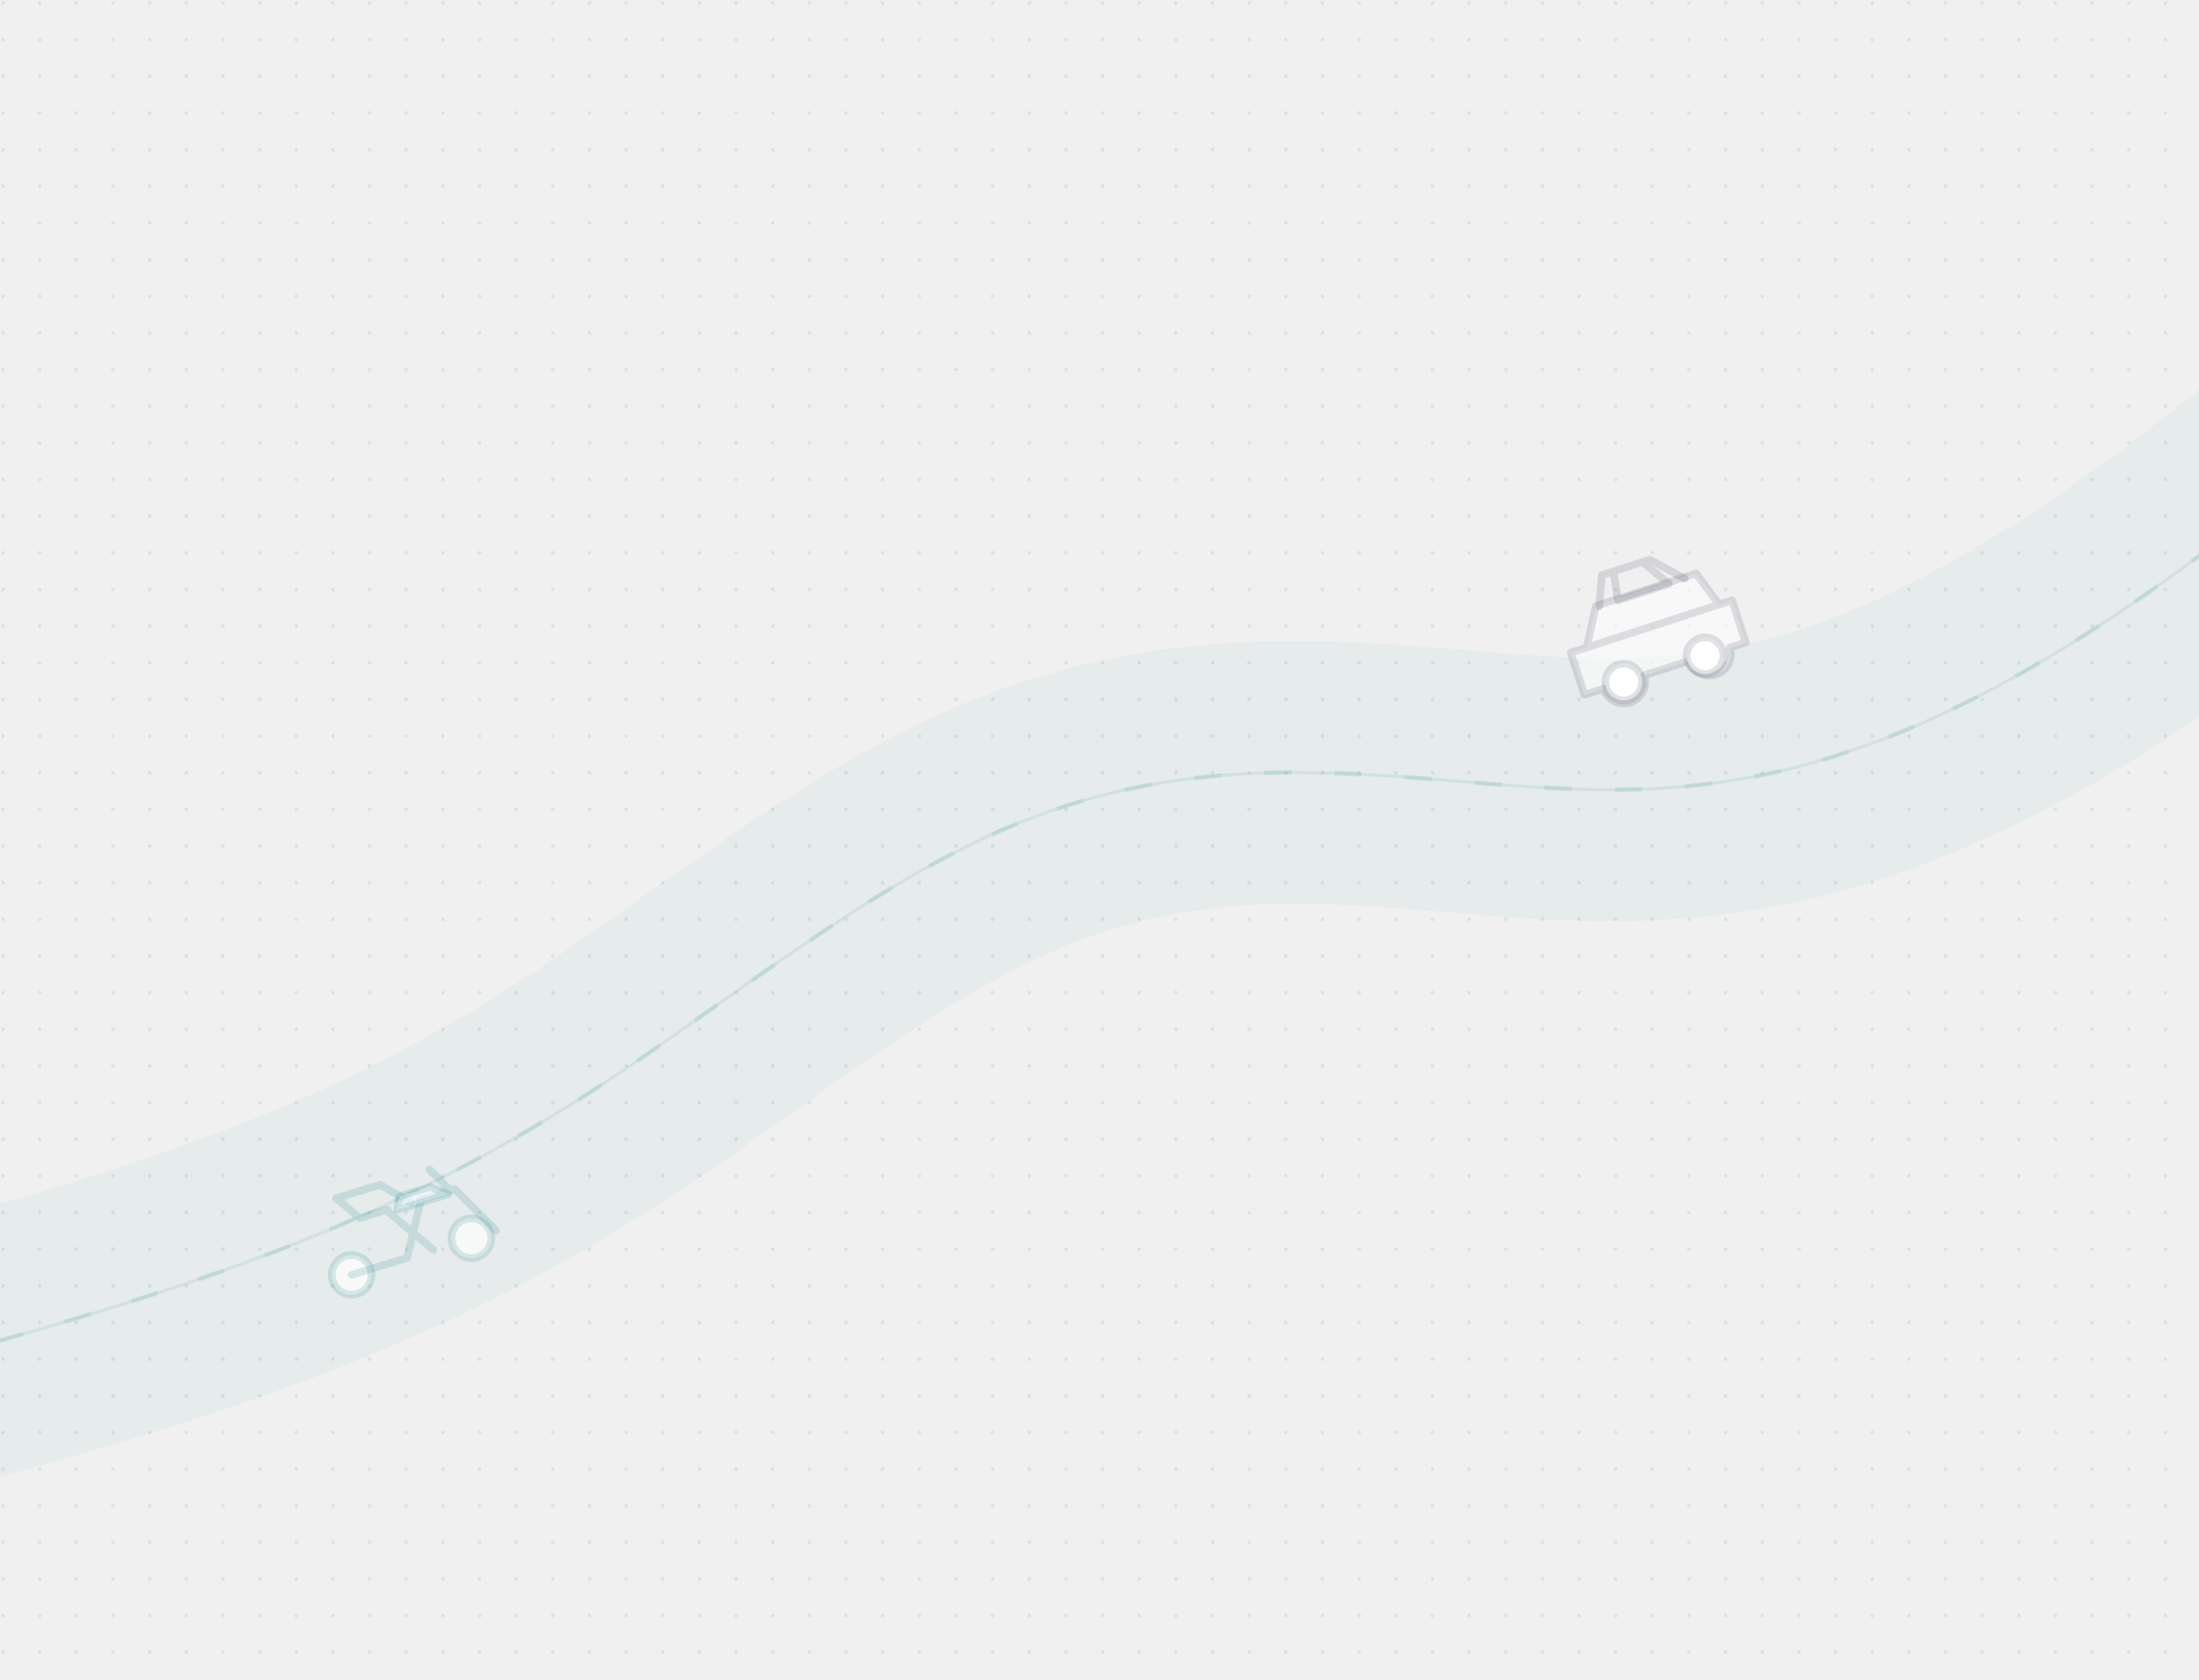
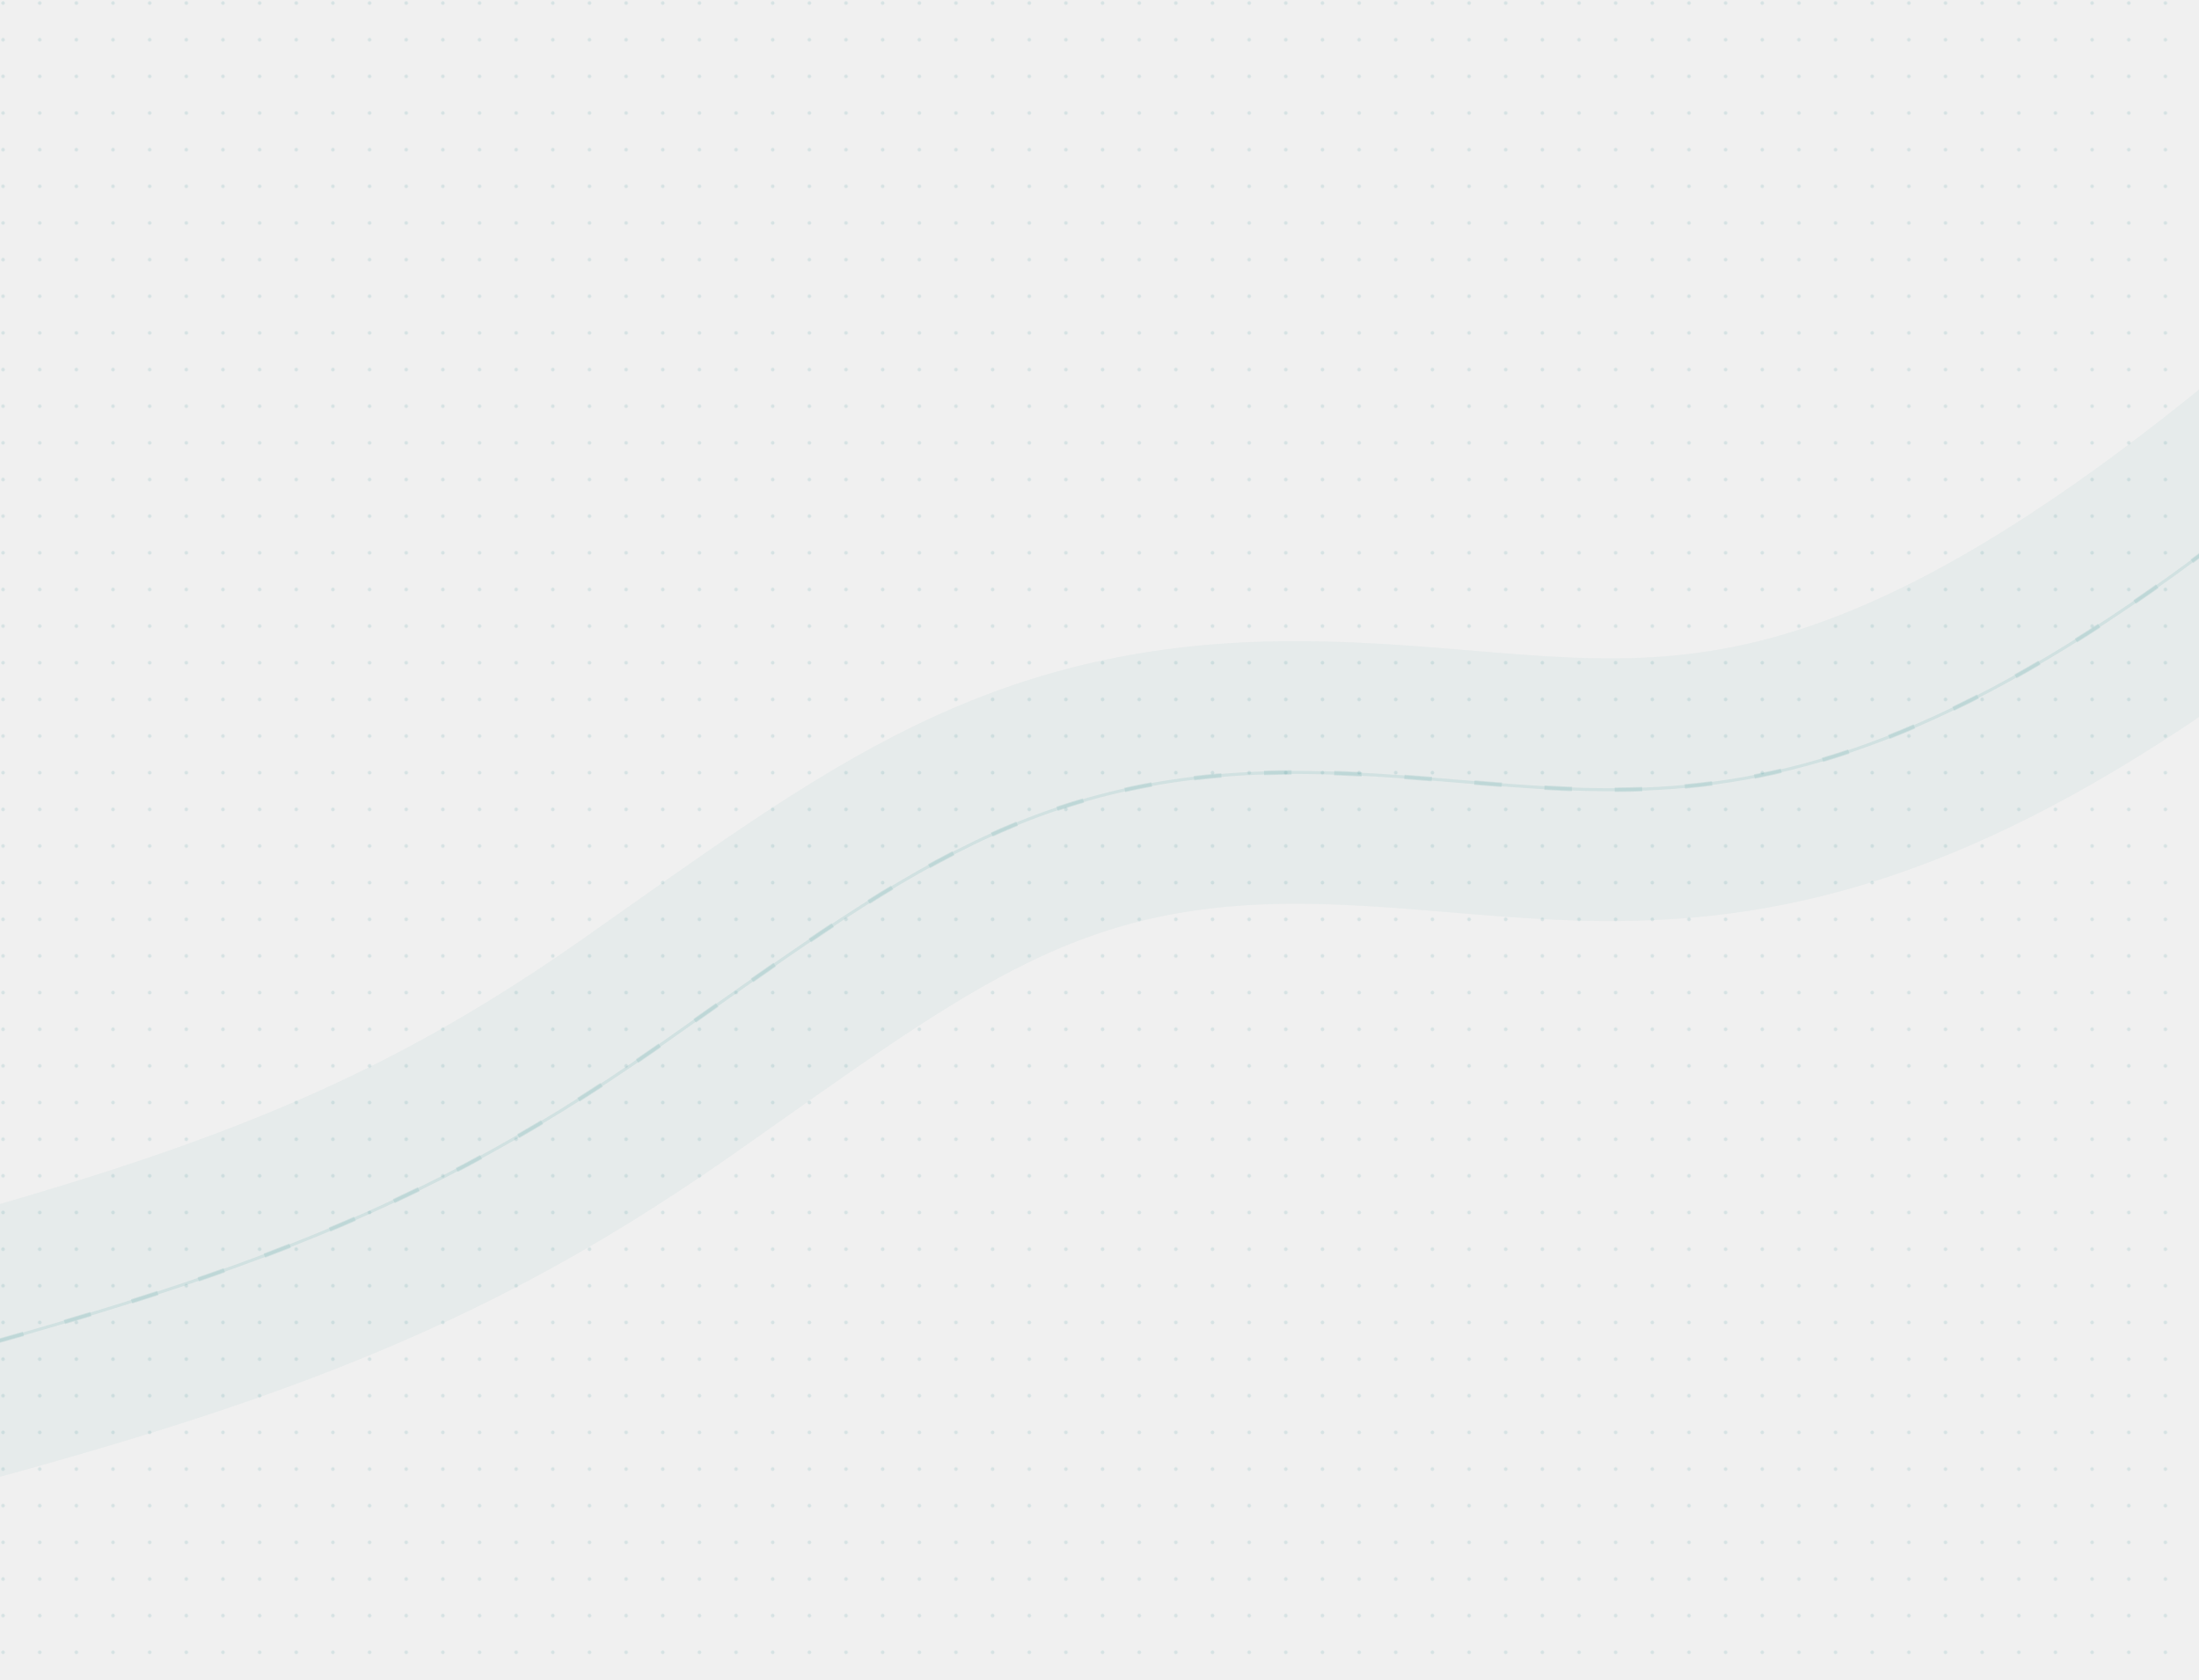
<svg xmlns="http://www.w3.org/2000/svg" viewBox="0 0 1440 1100" fill="none">
  <defs>
    <pattern id="dots" width="24" height="24" patternUnits="userSpaceOnUse">
      <circle cx="2" cy="2" r="1.2" fill="#0b7b80" fill-opacity=".11" />
    </pattern>
  </defs>
  <path fill="url(#dots)" d="M0 0h1440v1100H0z" />
  <path d="M-180 925C120 850 260 805 430 686c161-113 248-184 433-180 203 4 332 83 703-245" stroke="#0b7b80" stroke-opacity=".045" stroke-width="172" />
  <path d="M-180 925C120 850 260 805 430 686c161-113 248-184 433-180 203 4 332 83 703-245" stroke="#0b7b80" stroke-opacity=".09" stroke-width="2" />
  <path d="M-180 925C120 850 260 805 430 686c161-113 248-184 433-180 203 4 332 83 703-245" stroke="#0b7b80" stroke-opacity=".10" stroke-width="3" stroke-dasharray="18 28" />
-   <g transform="translate(1010 383) rotate(-18)" stroke="#06102b" stroke-opacity=".12" stroke-width="5" stroke-linecap="round" stroke-linejoin="round">
-     <path d="M4 48h102l-8-24H29L15 48h-11v29h13a14 14 0 0 0 28 0h31a14 14 0 0 0 28 0h11V48z" fill="#fff" fill-opacity=".55" />
-     <path d="m31 25 8-19h33l18 19M47 6l-3 19h35L67 6" />
-     <circle cx="31" cy="77" r="12" fill="#fff" />
-     <circle cx="87" cy="77" r="12" fill="#fff" />
-   </g>
-   <g transform="translate(190 775) rotate(-17)" stroke="#0b7b80" stroke-opacity=".15" stroke-width="5" stroke-linecap="round" stroke-linejoin="round">
-     <circle cx="21" cy="69" r="13" fill="#fff" fill-opacity=".7" />
-     <circle cx="103" cy="69" r="13" fill="#fff" fill-opacity=".7" />
-     <path d="M21 69h38l20-34h23l18 34M56 35H37L26 18h30l16 17M55 35l22 34M78 35h22M99 35l-9-17" />
-     <path d="M66 29h21l10 8H62z" fill="#fff" fill-opacity=".55" />
-   </g>
</svg>
